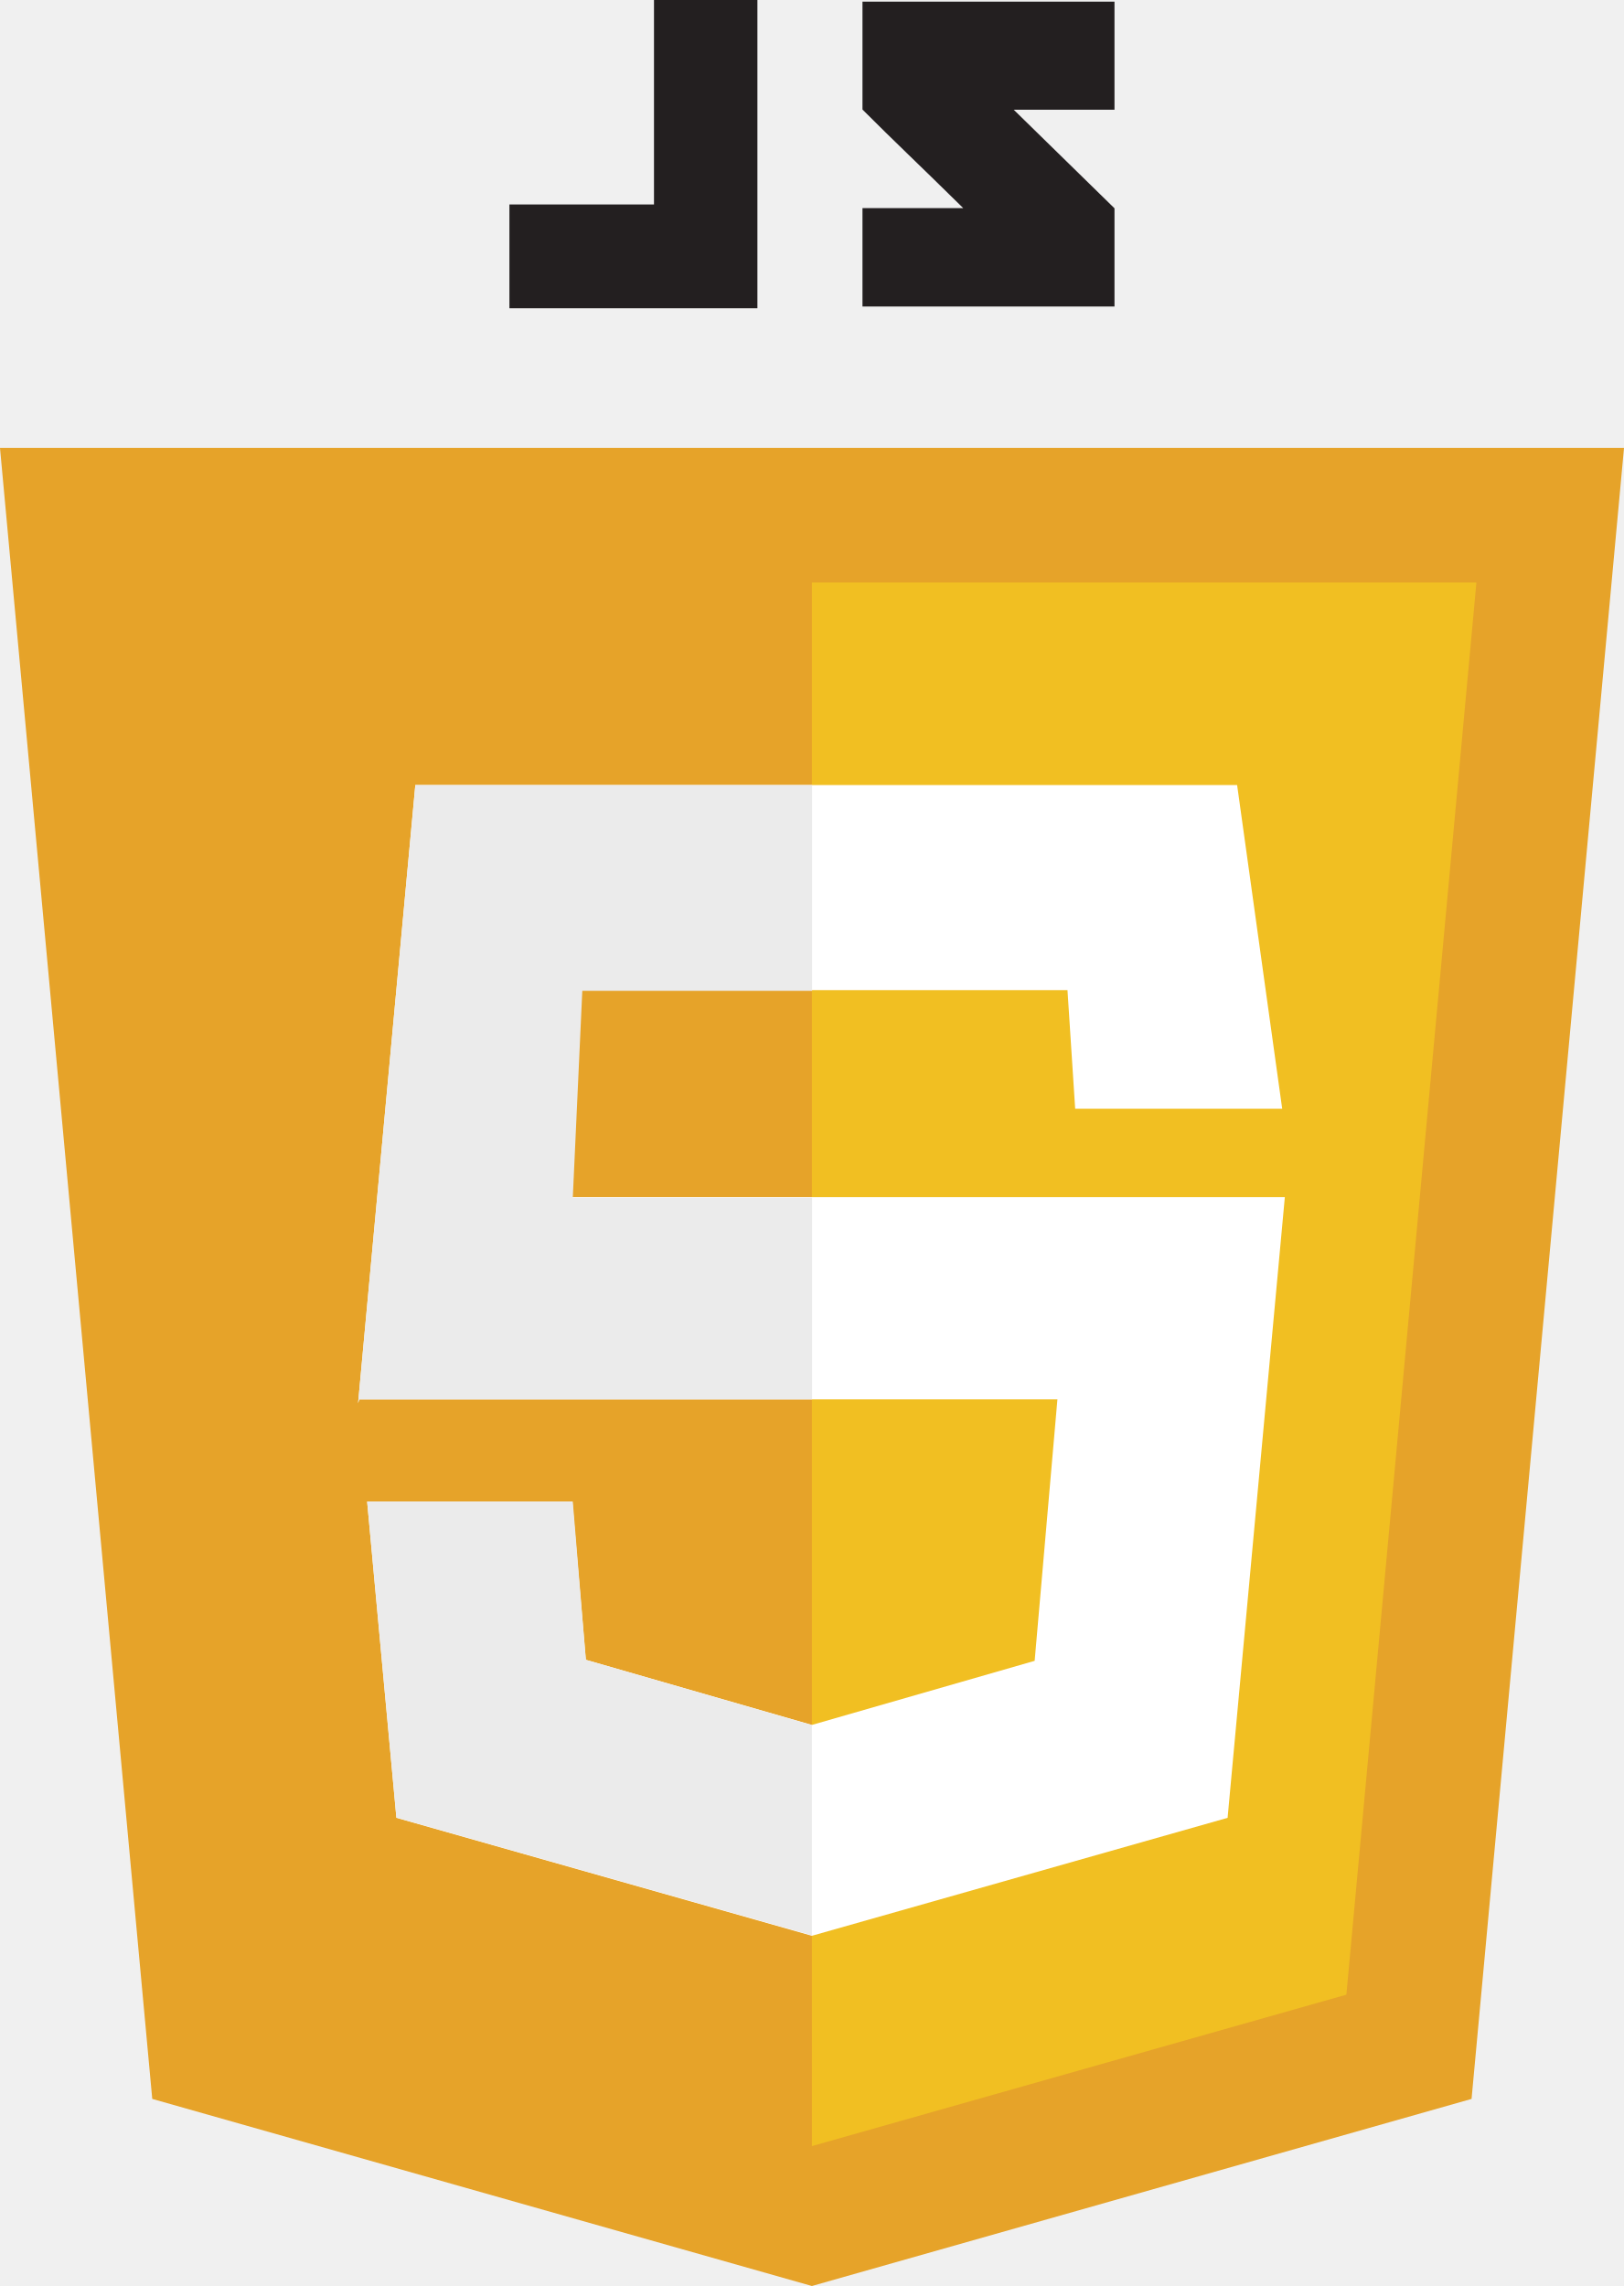
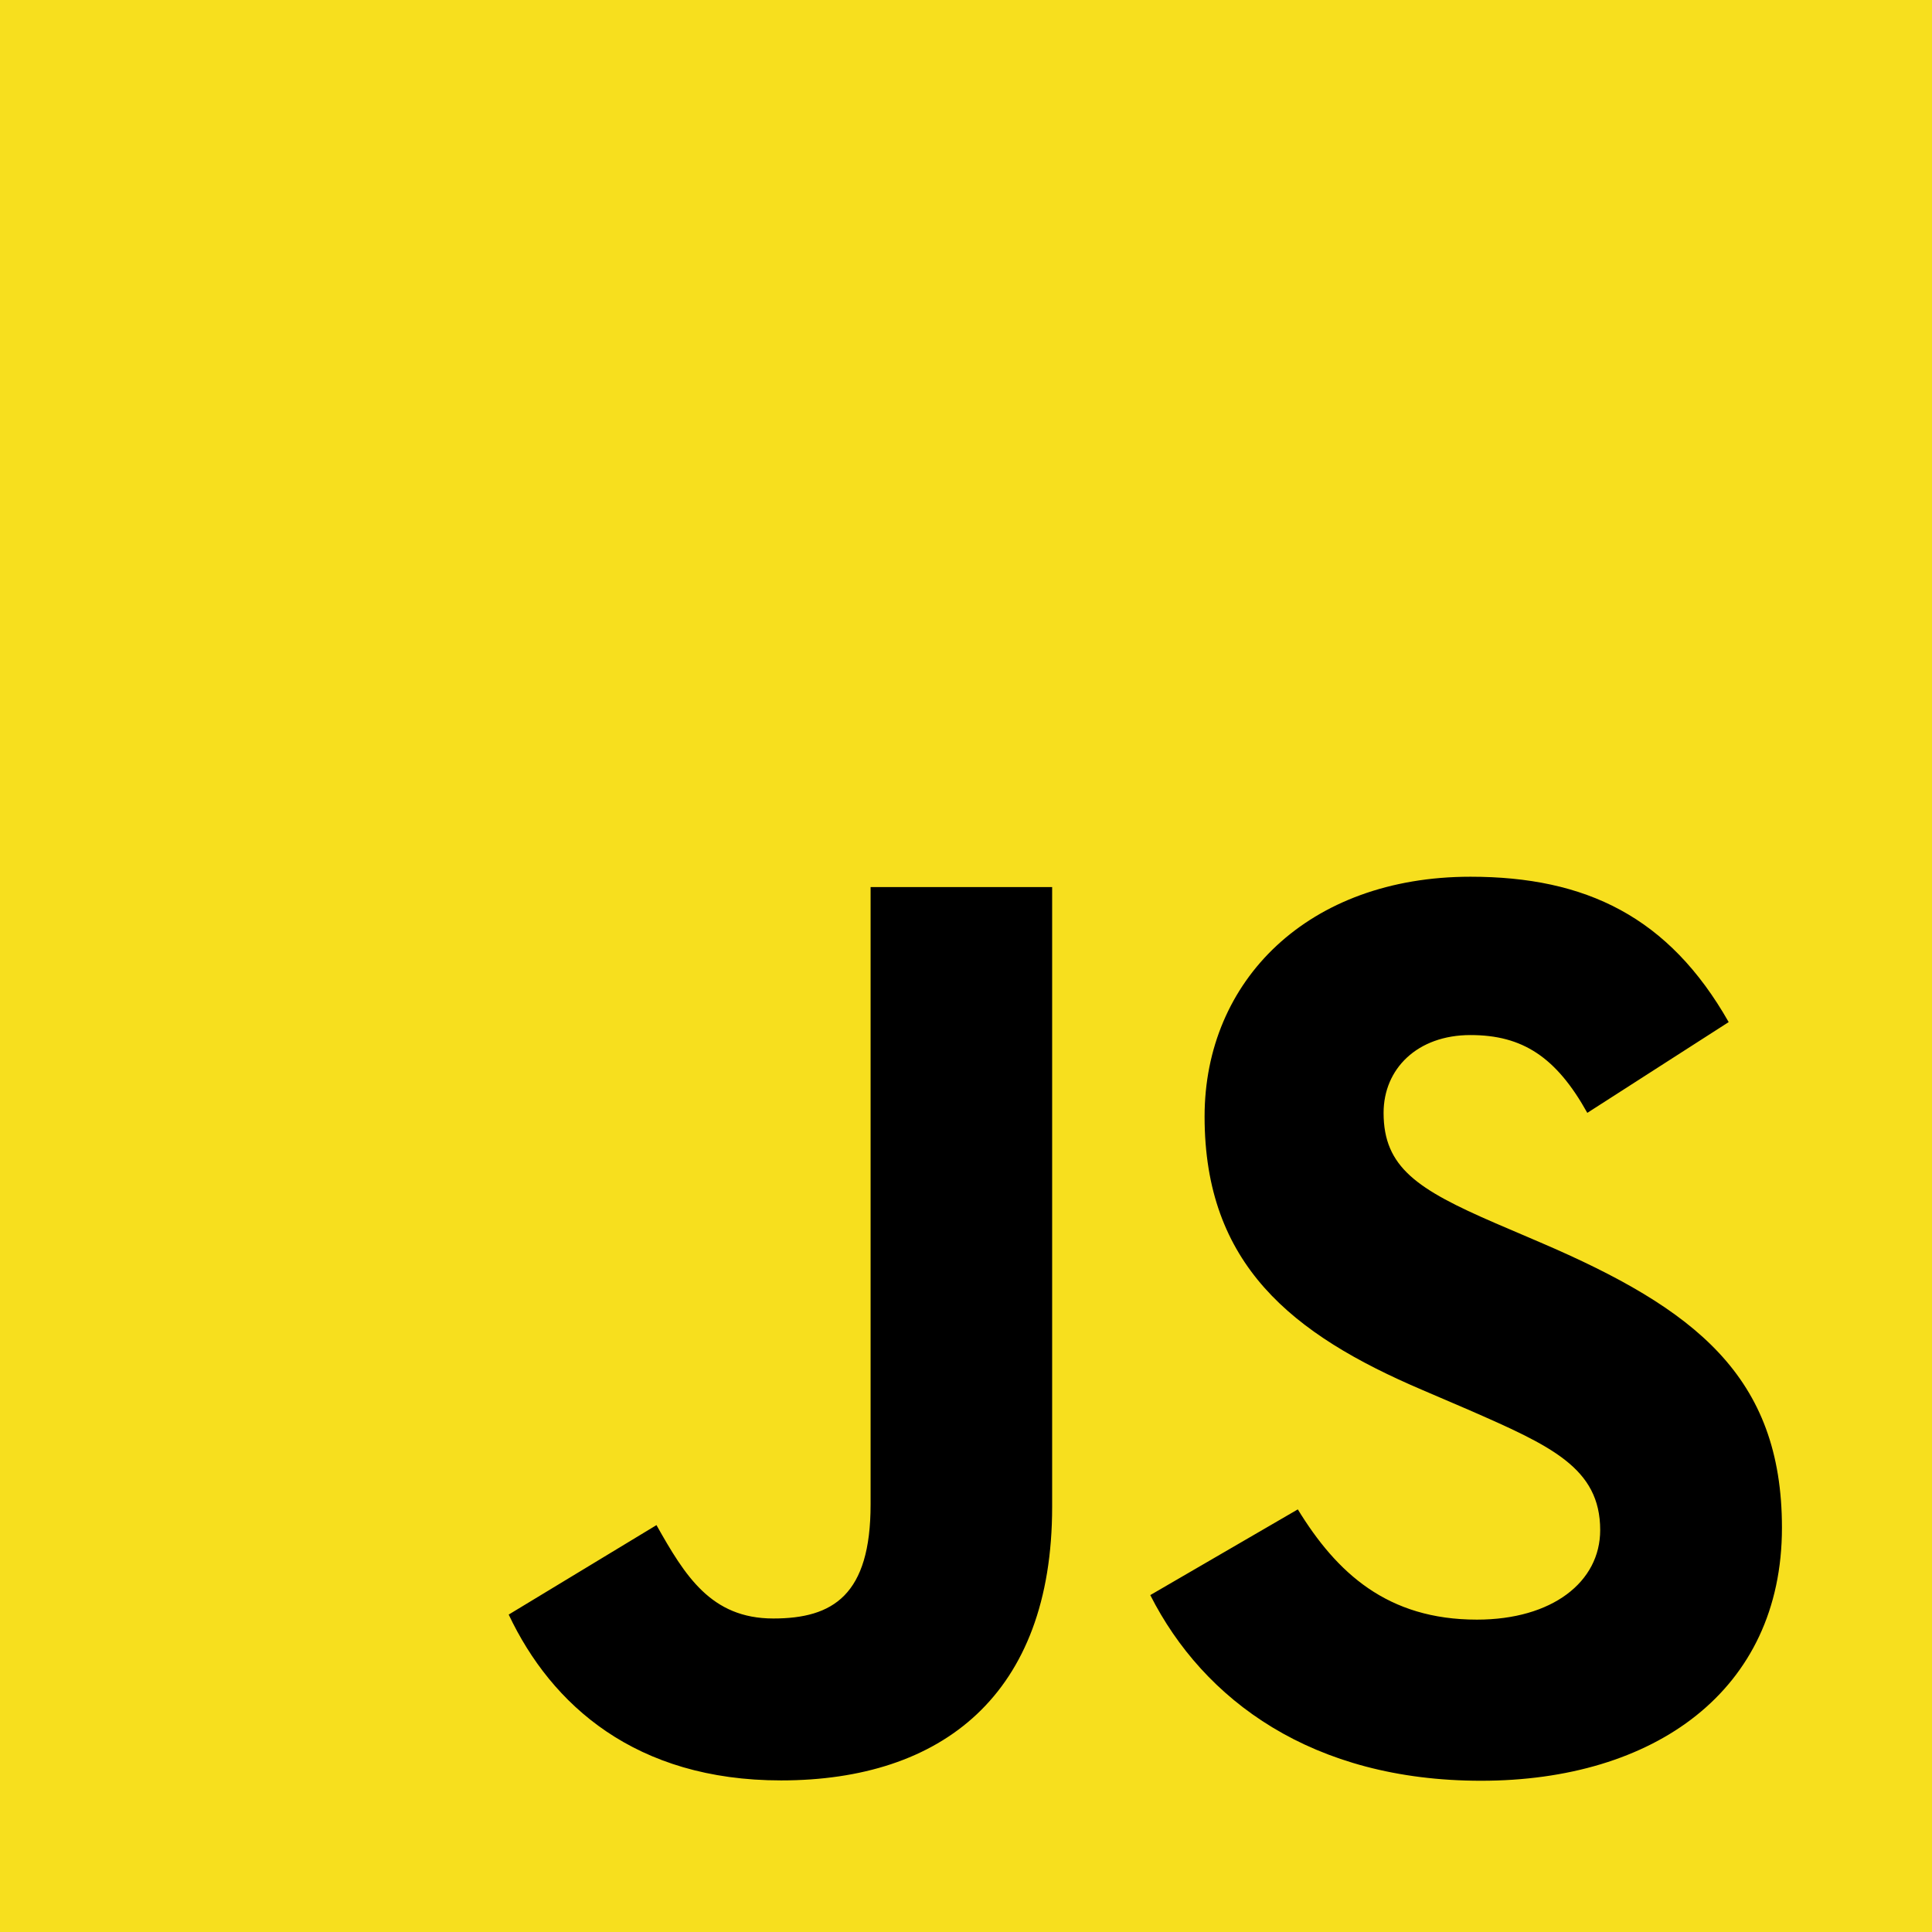
- <svg xmlns="http://www.w3.org/2000/svg" enable-background="new 0 0 1776 2500" viewBox="0 0 1776 2500">
-   <path d="m1776 489.9h-1776l166.5 1805.5 721.4 204.6 721.4-204.6z" fill="#e6a329" />
-   <path d="m887.9 637v1710l584.5-165.6 142.2-1544.4z" fill="#f1bf22" />
-   <path d="m1352.9 858.5h-898.7l-62.6 676 1.3-4.2h763.5l-24.9 286-243.6 70.1-247.2-71.2-14.8-173.1h-224.4l32 345.9 454.4 129 454.6-129 62.6-678.9h-810.3l10.4-226.2h562.2l8.4 129.6h226.4z" fill="#fff" />
-   <path d="m888.1 858.5h-433.9l-62.6 676 1.3-4.2h495.2v-220.5h-261.7l10.4-226.2h251.3zm-261.7 783.6h-224.9l32 345.7 454.4 128.8v-230l-247.2-71.4z" fill="#ebebeb" />
-   <path d="m715.2 223.6h-158.1v113.5h271.2v-337.1h-113.1zm503.6-221.8h-275.6v118c36.8 36.8 56 54.5 110.2 107.8h-110.2v107.6h275.6v-107.4l-110.2-107.8h110.2z" fill="#231f20" />
+ <svg xmlns="http://www.w3.org/2000/svg" viewBox="0 0 630 630">
+   <rect width="630" height="630" fill="#f7df1e" />
+   <path d="m423.2 492.19c12.69 20.72 29.2 35.95 58.4 35.95 24.53 0 40.2-12.26 40.2-29.2 0-20.3-16.1-27.49-43.1-39.3l-14.8-6.35c-42.72-18.2-71.1-41-71.1-89.2 0-44.4 33.83-78.2 86.7-78.2 37.64 0 64.7 13.1 84.2 47.4l-46.1 29.6c-10.15-18.2-21.1-25.37-38.1-25.37-17.34 0-28.33 11-28.33 25.37 0 17.76 11 24.95 36.4 35.95l14.8 6.34c50.3 21.57 78.7 43.56 78.7 93 0 53.3-41.87 82.5-98.1 82.5-54.98 0-90.5-26.2-107.88-60.54zm-209.13 5.13c9.3 16.5 17.76 30.45 38.1 30.45 19.45 0 31.72-7.61 31.72-37.2v-201.3h59.2v202.1c0 61.3-35.94 89.2-88.4 89.2-47.4 0-74.85-24.53-88.81-54.075z" />
</svg>
